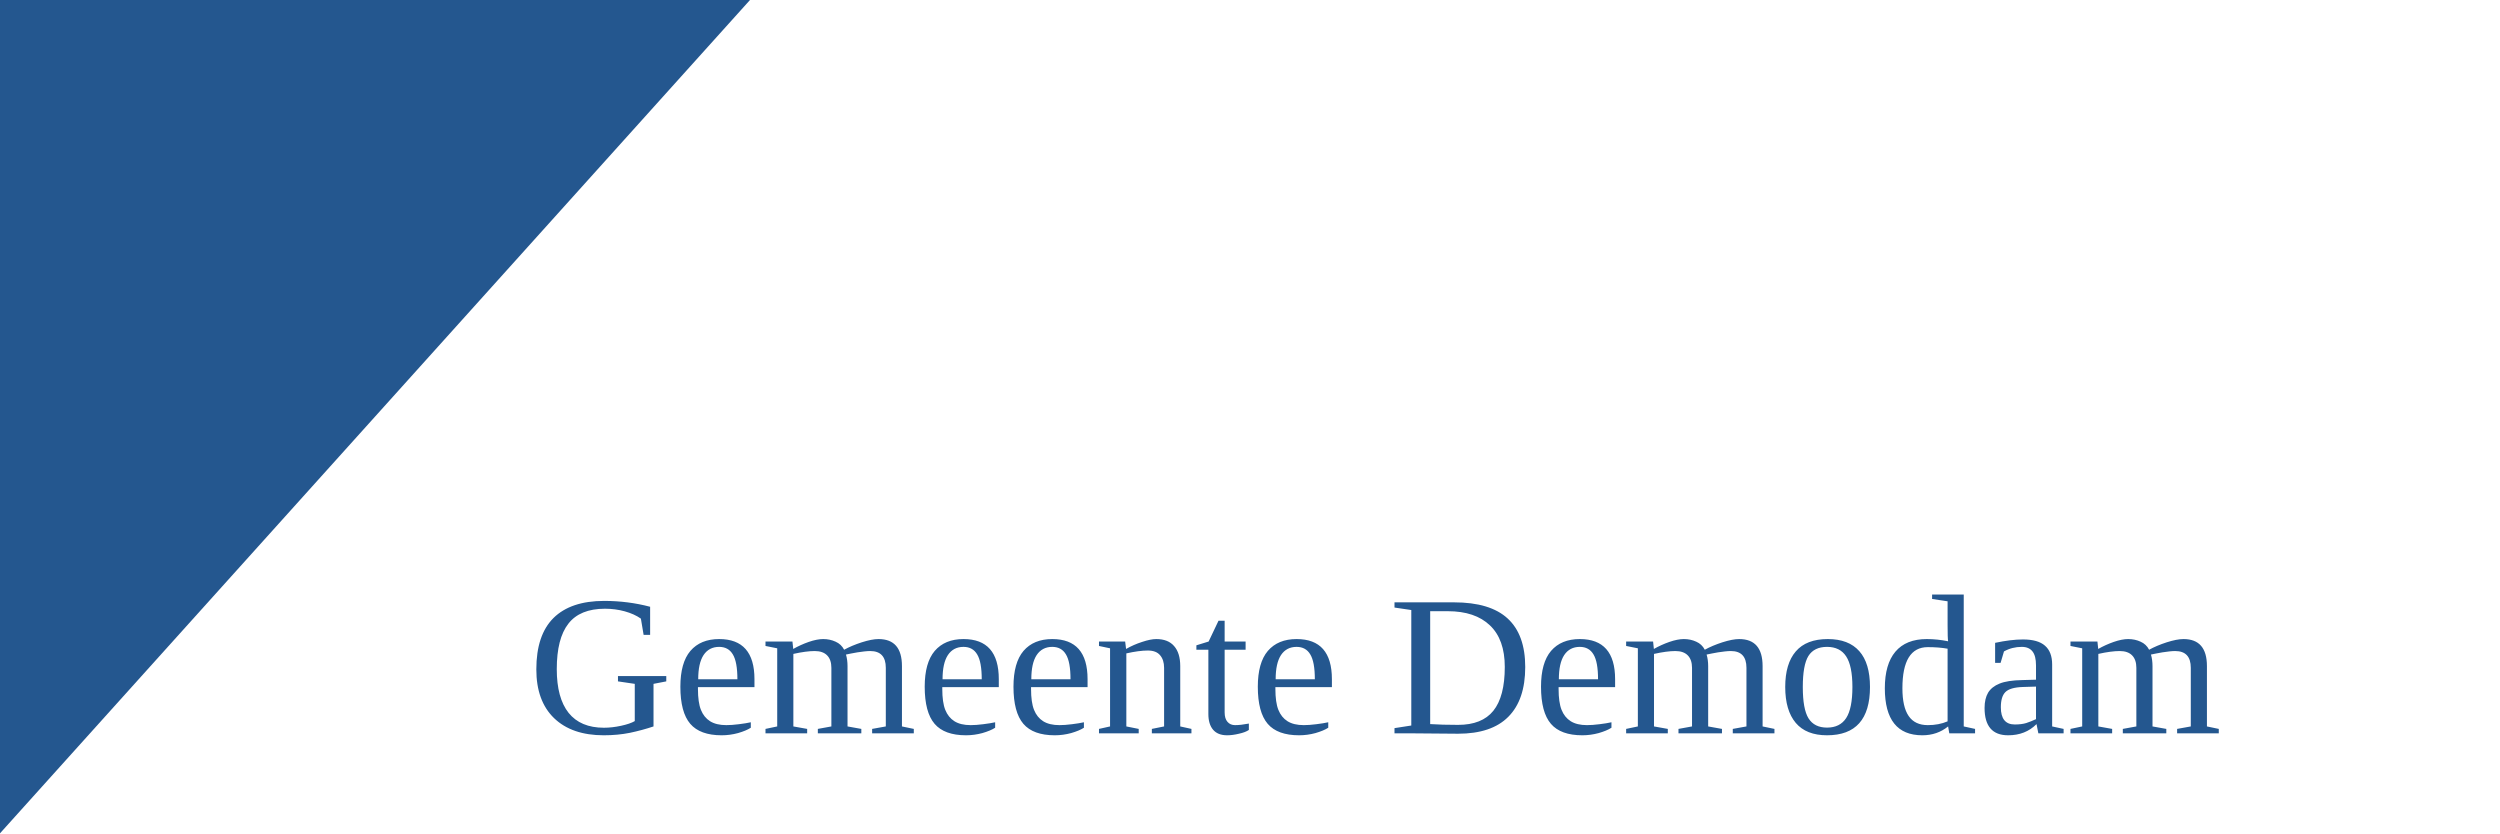
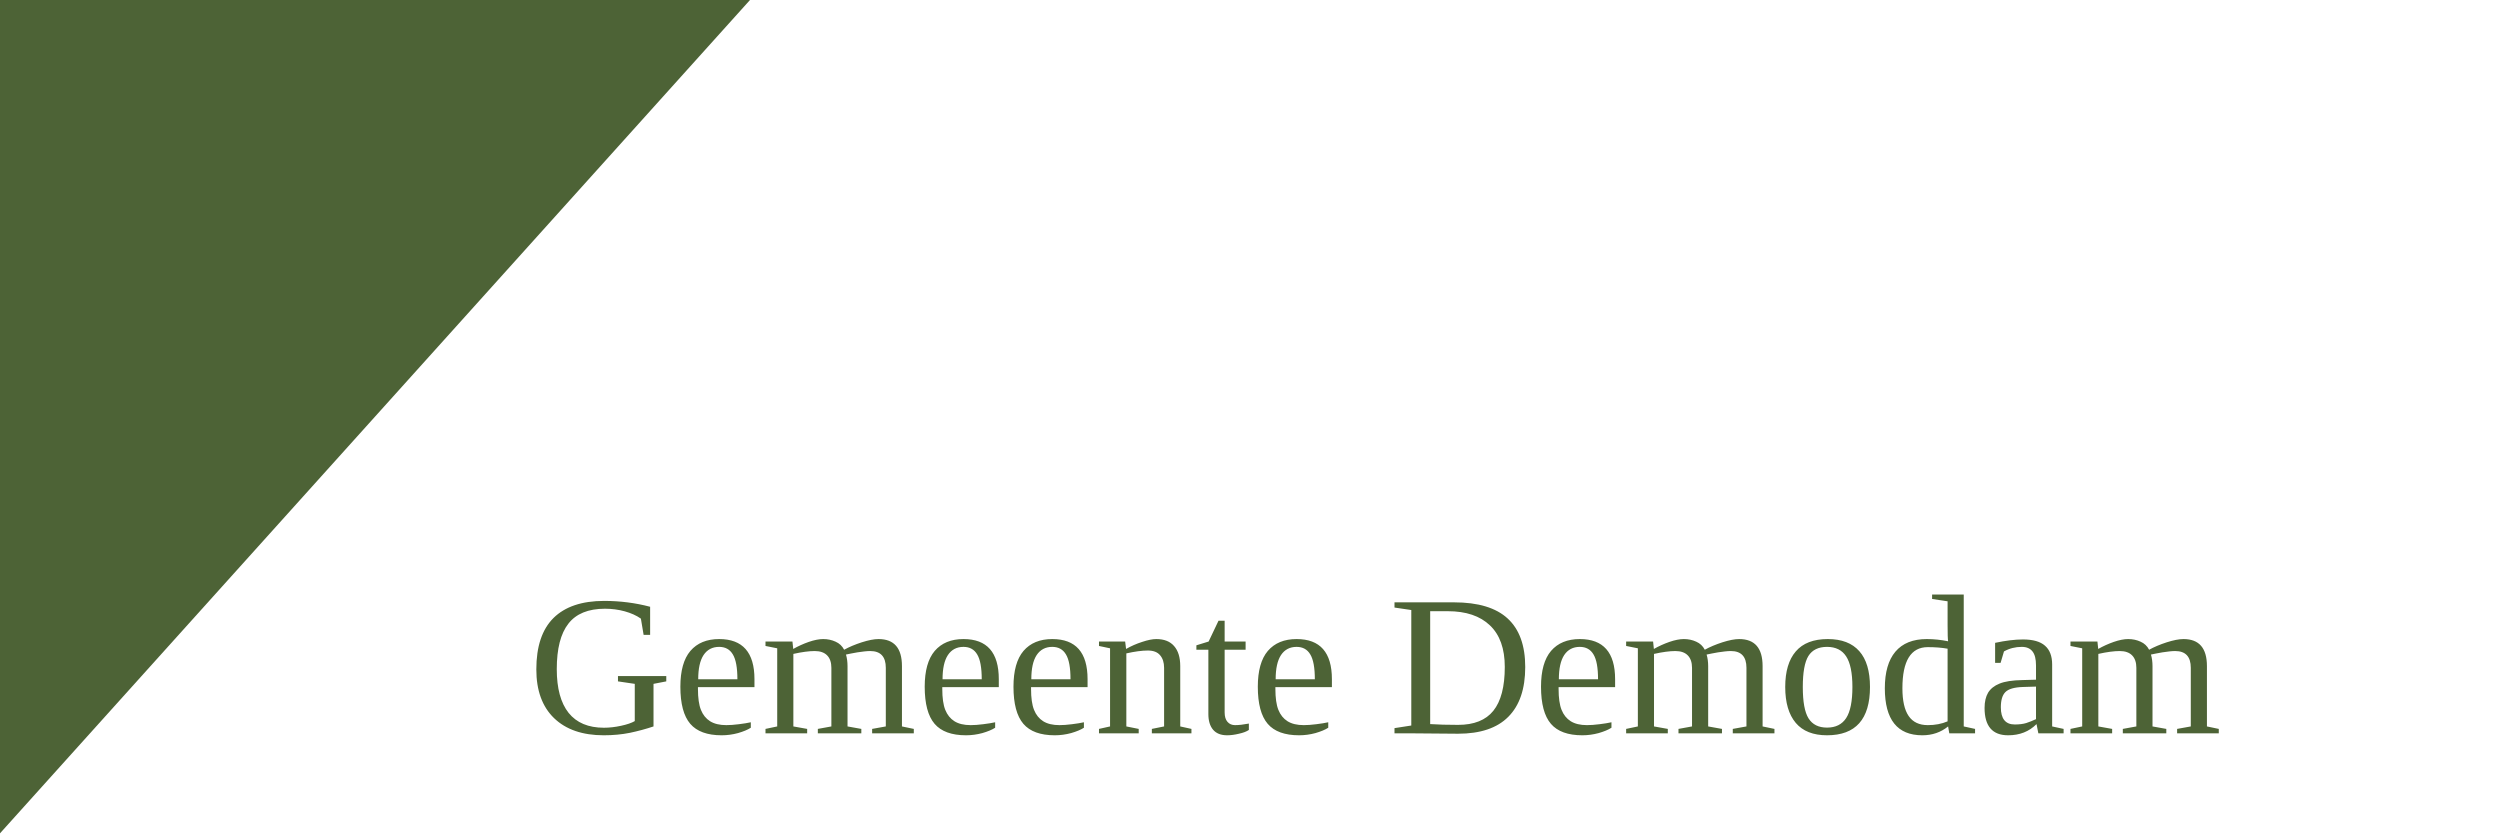
<svg xmlns="http://www.w3.org/2000/svg" viewBox="0 0 300 100">
  <rect width="90" height="100" fill="transparent" />
-   <polygon points="0,0 90,0 0,100" fill="hsl(211 60% 35%)" />
-   <text x="55%" y="88%" text-anchor="middle" font-size="24" fill="hsl(211 60% 35%)">
+   <polygon points="0,0 90,0 0,100" fill="hsl(90 30% 30%)" />
+   <text x="55%" y="88%" text-anchor="middle" font-size="24" fill="hsl(90 30% 30%)">
    Gemeente Demodam
  </text>
</svg>
